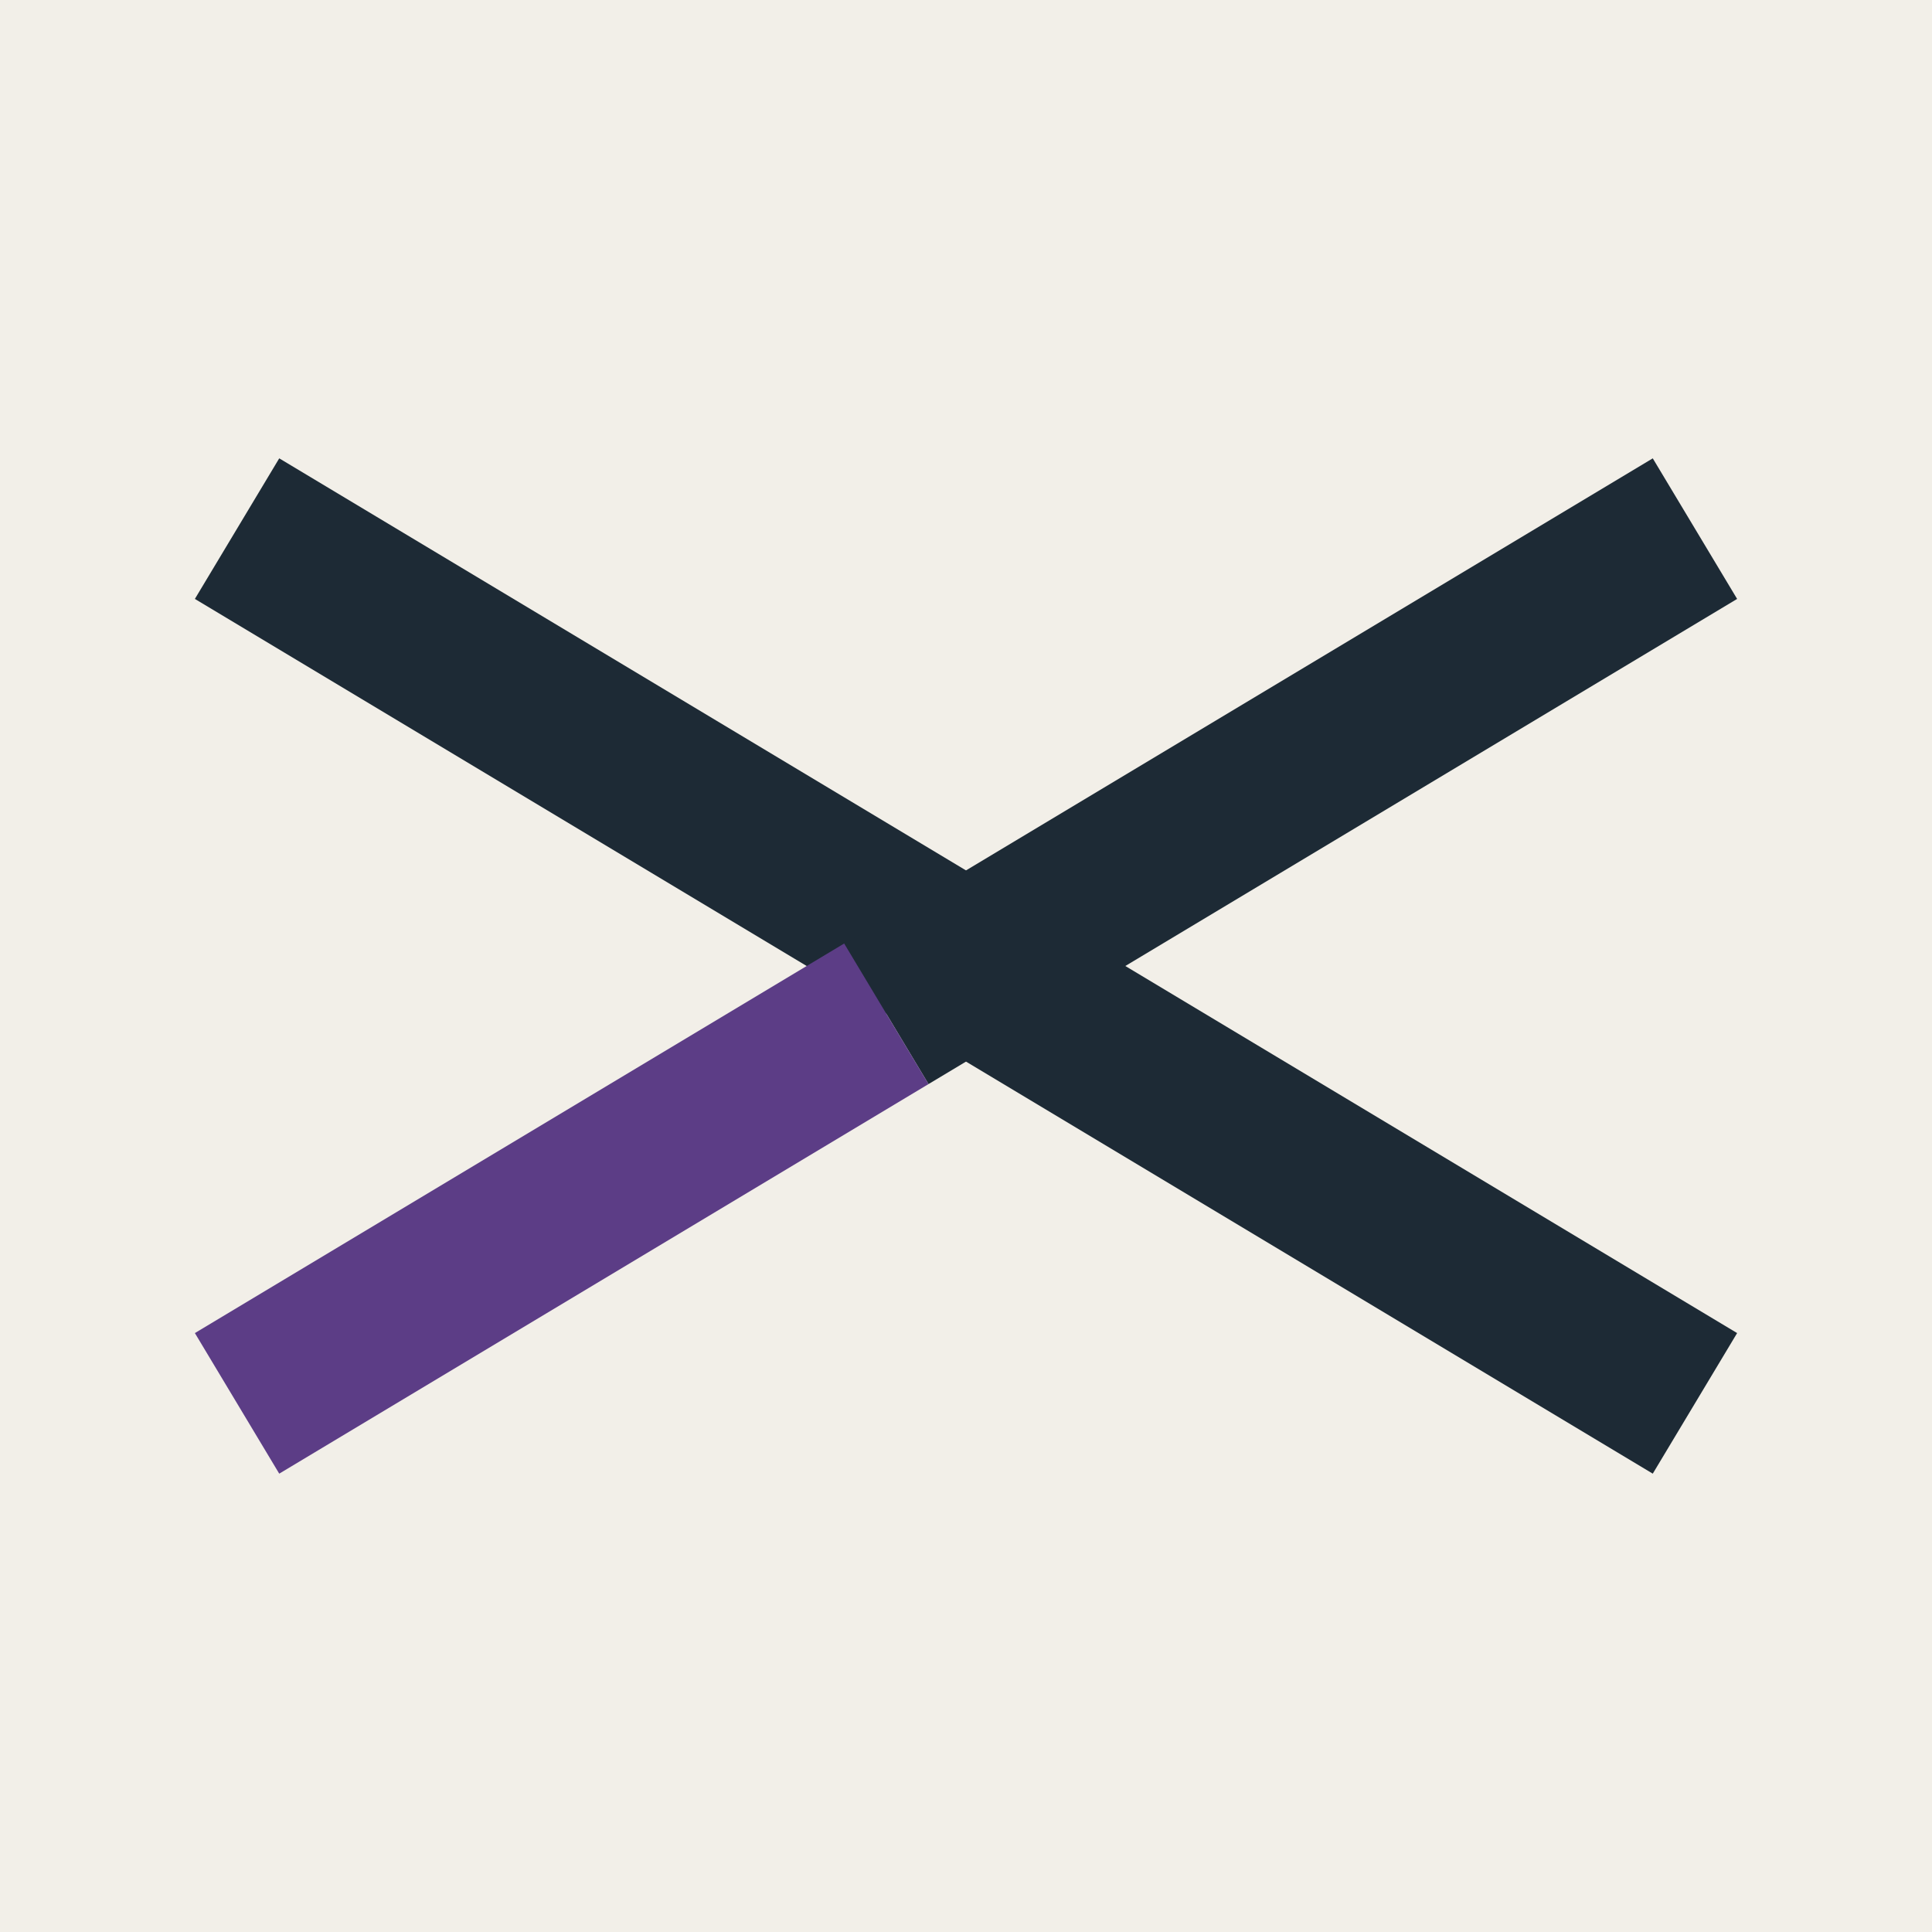
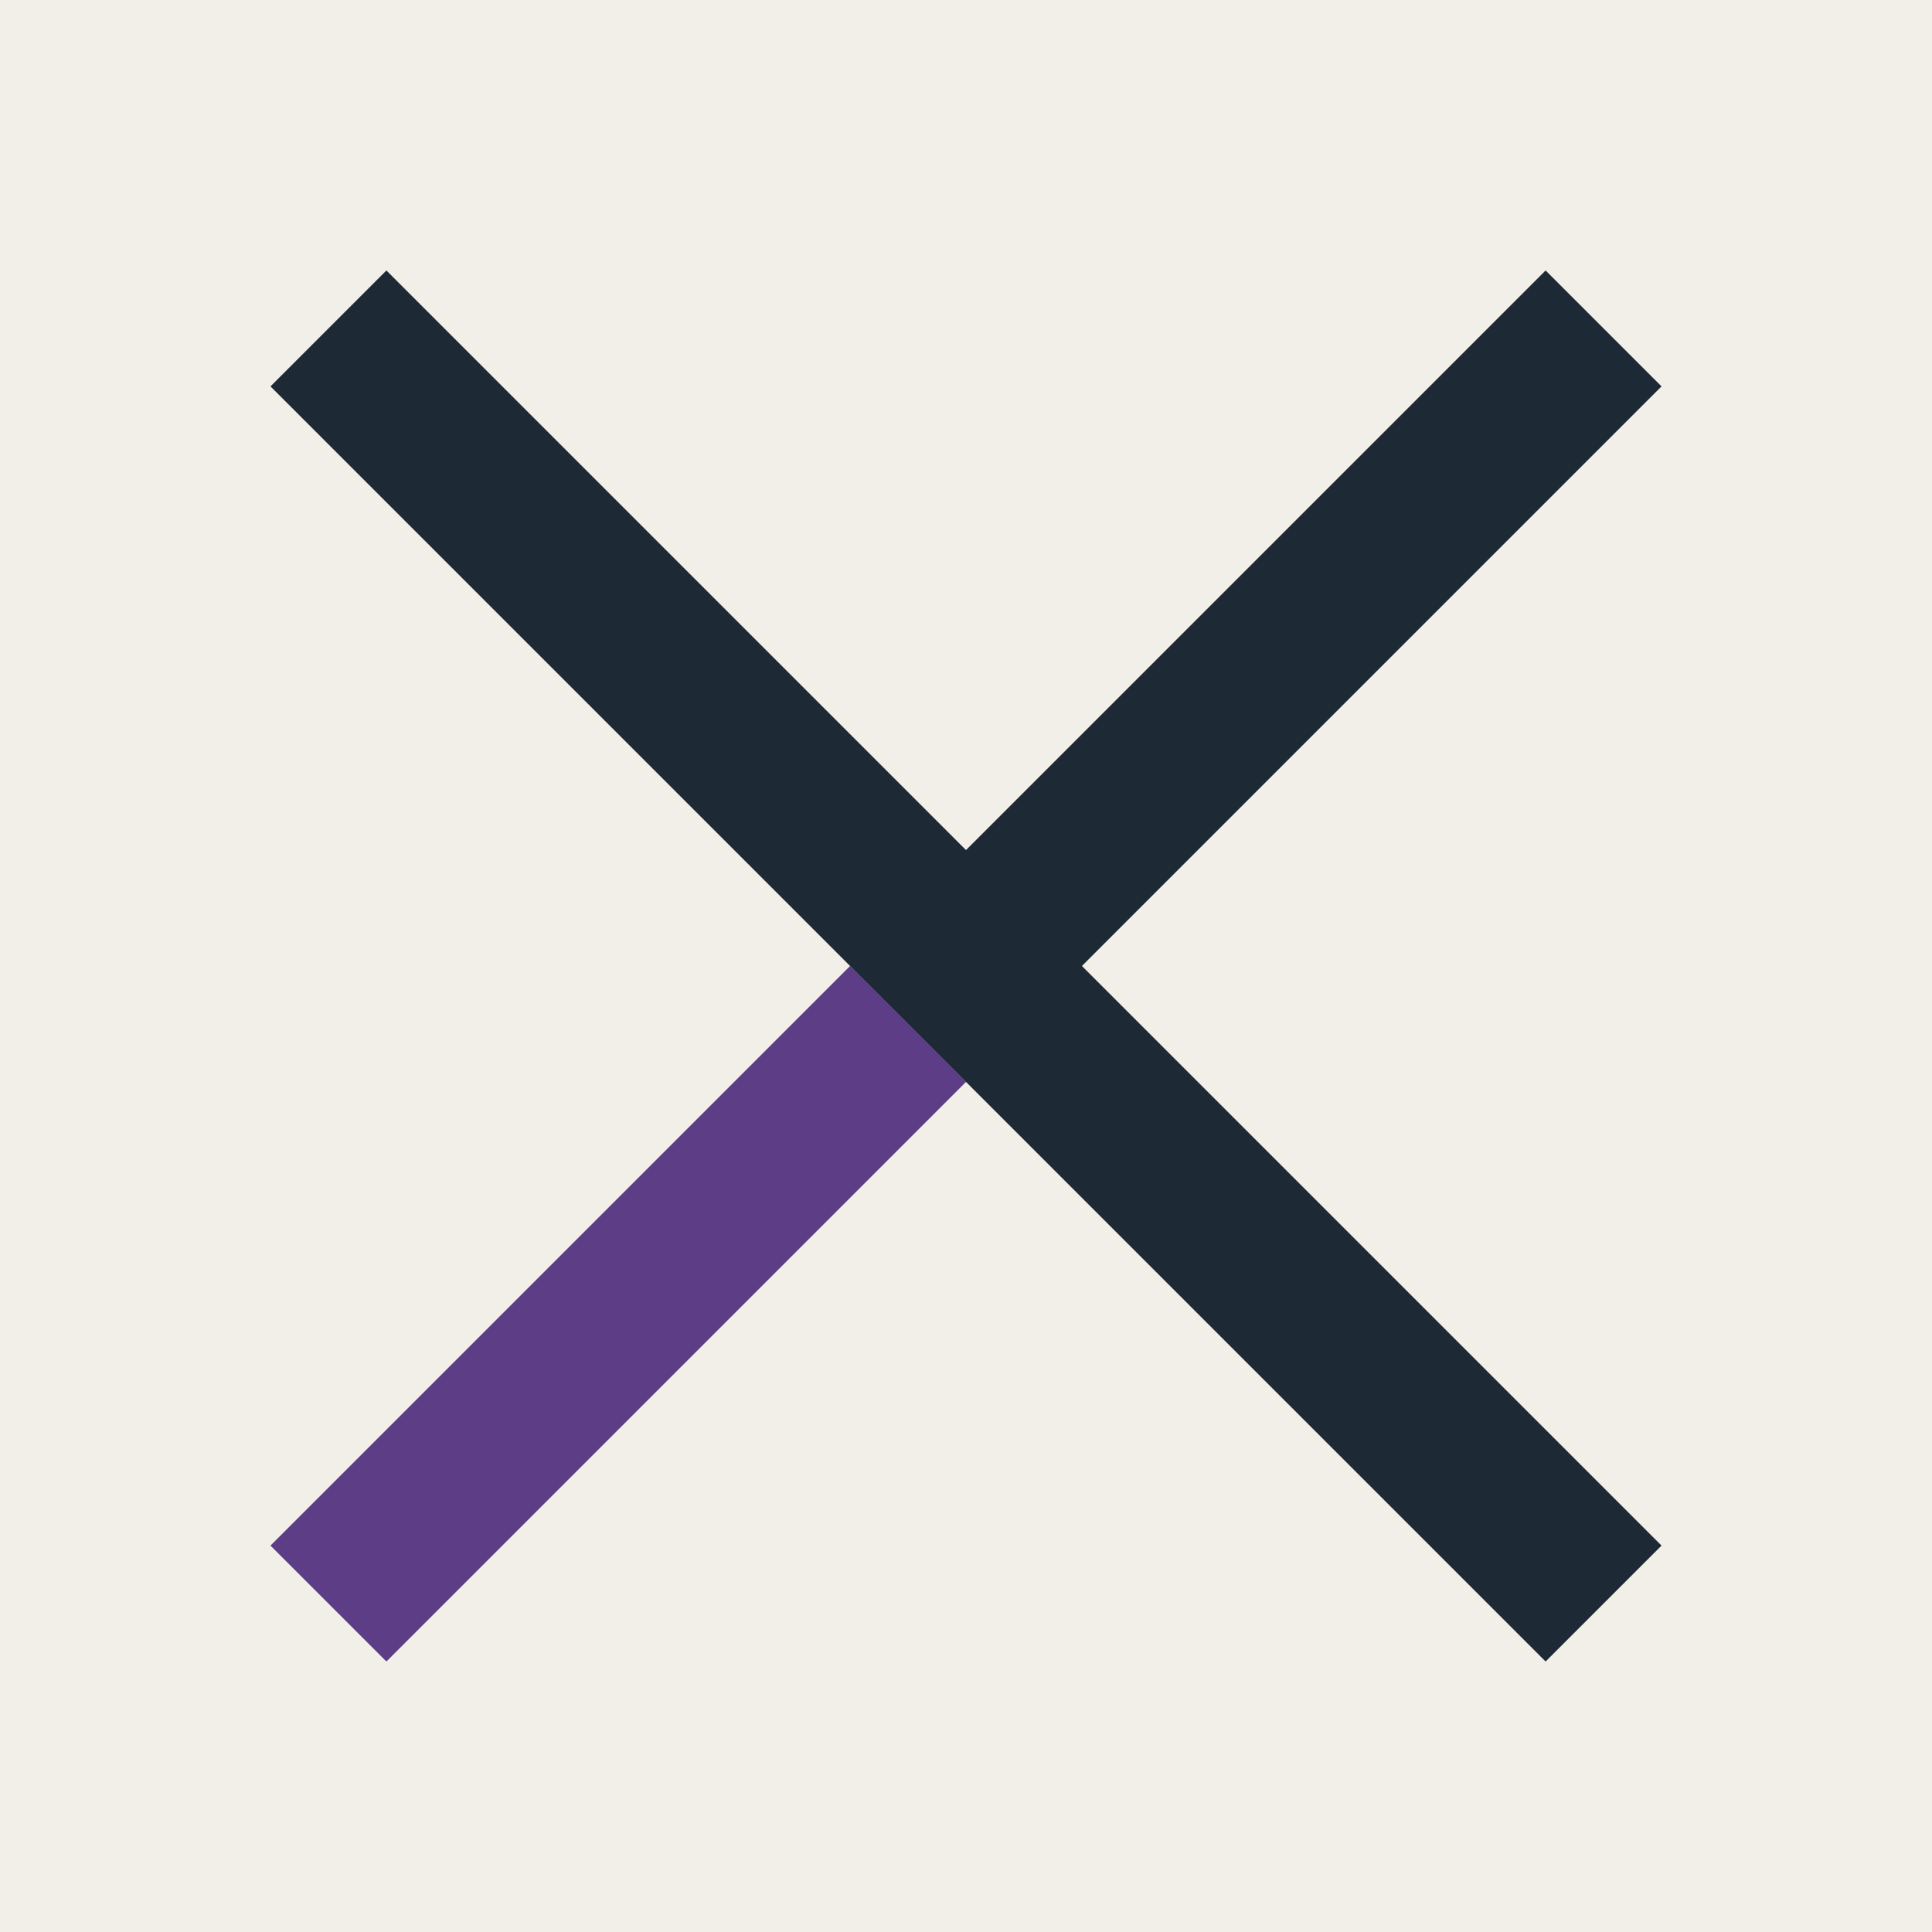
<svg xmlns="http://www.w3.org/2000/svg" viewBox="0 0 100 100" role="img" aria-label="kilted.scot mark">
  <rect width="100" height="100" fill="#f2efe8" />
-   <path d="M10.087 31 L85.547 76.276 L89.913 69 L14.453 23.724 Z" fill="#1d2a35" />
-   <path d="M85.547 23.724 L89.913 31 L48.06 56.112 L43.694 48.836 Z" fill="#1d2a35" />
-   <path d="M43.694 48.836 L48.06 56.112 L14.453 76.276 L10.087 69 Z" fill="#5c3d86" />
+   <path d="M14 20 L80 86 L86 80 L20 14 Z" fill="#1d2a35" />
+   <path d="M80 14 L86 20 L50 56 L44 50 Z" fill="#1d2a35" />
+   <path d="M44 50 L50 56 L20 86 L14 80 Z" fill="#5c3d86" />
</svg>
